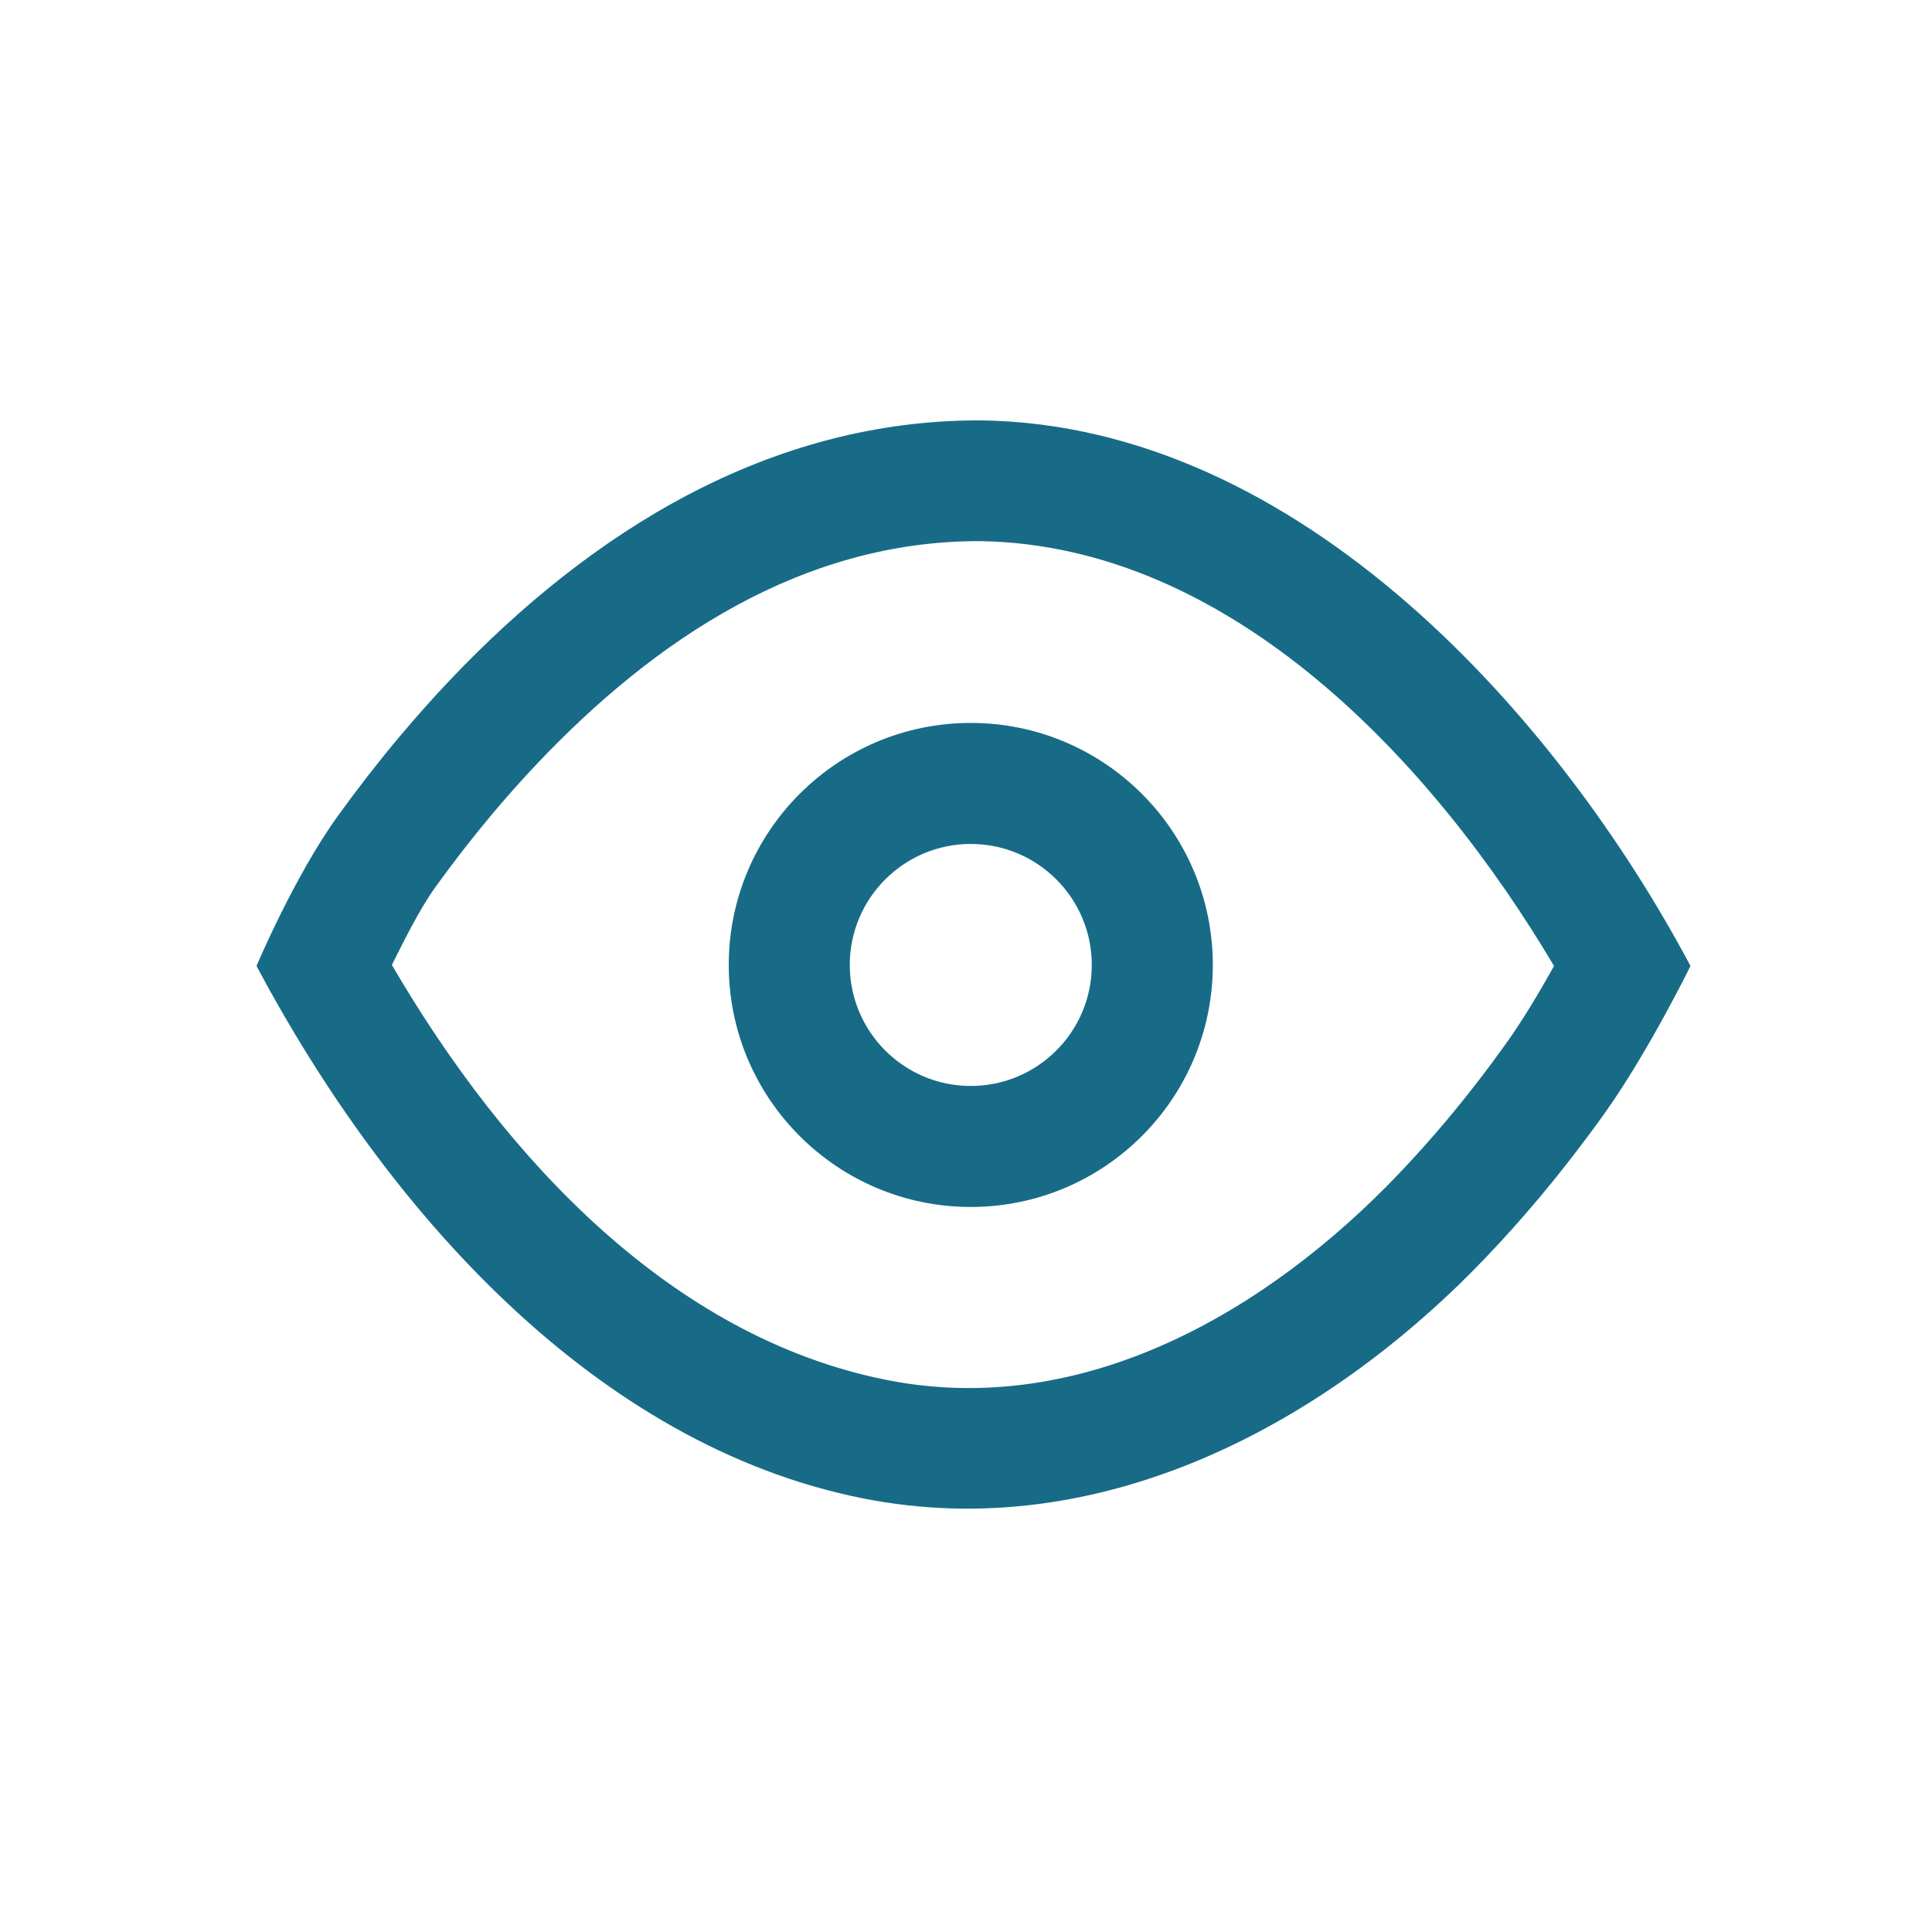
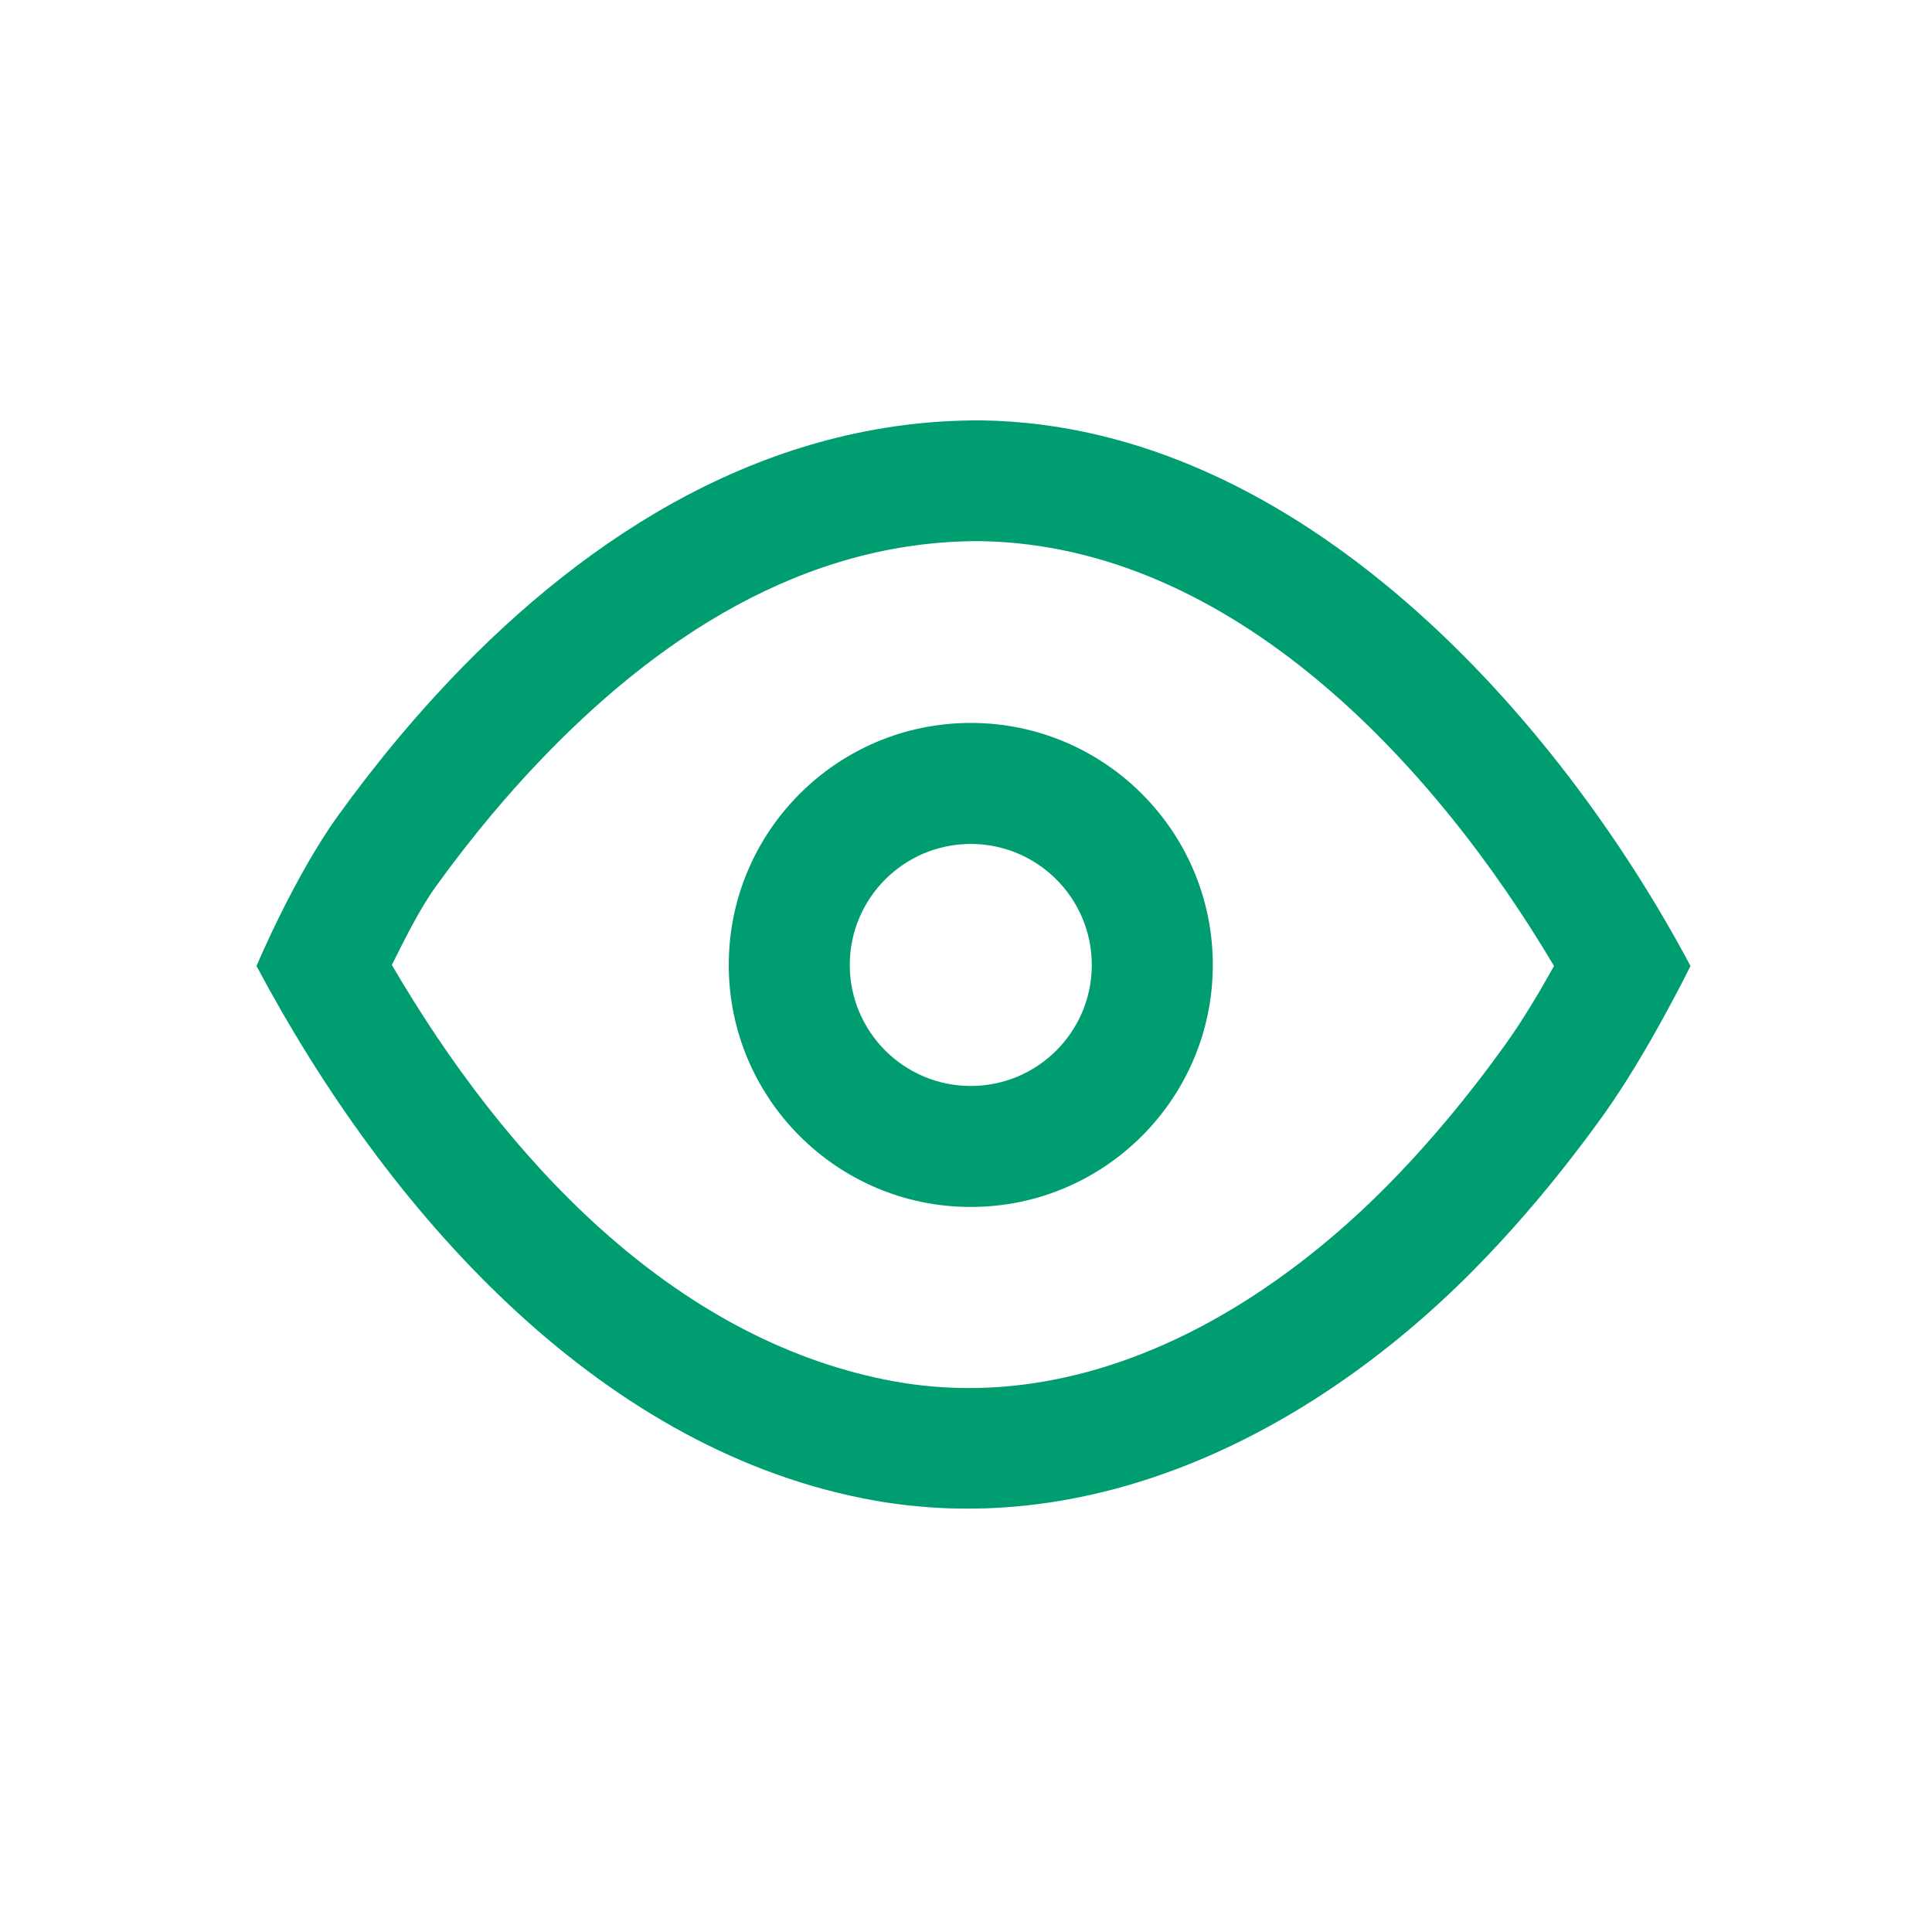
- <svg xmlns="http://www.w3.org/2000/svg" fill="#176B87" width="800px" height="800px" viewBox="0 0 64 64" version="1.1" xml:space="preserve" style="fill-rule:evenodd;clip-rule:evenodd;stroke-linejoin:round;stroke-miterlimit:2;">
+ <svg xmlns="http://www.w3.org/2000/svg" fill="#009D71" width="800px" height="800px" viewBox="0 0 64 64" version="1.1" xml:space="preserve" style="fill-rule:evenodd;clip-rule:evenodd;stroke-linejoin:round;stroke-miterlimit:2;">
  <rect id="Icons" x="-896" y="-256" width="1280" height="800" style="fill:none;" />
  <g id="Icons1">
    <g id="Strike">

</g>
    <g id="H1">

</g>
    <g id="H2">

</g>
    <g id="H3">

</g>
    <g id="list-ul">

</g>
    <g id="hamburger-1">

</g>
    <g id="hamburger-2">

</g>
    <g id="list-ol">

</g>
    <g id="list-task">

</g>
    <g id="trash">

</g>
    <g id="vertical-menu">

</g>
    <g id="horizontal-menu">

</g>
    <g id="sidebar-2">

</g>
    <g id="Pen">

</g>
    <g id="Pen1">

</g>
    <g id="clock">

</g>
    <g id="external-link">

</g>
    <g id="hr">

</g>
    <g id="info">

</g>
    <g id="warning">

</g>
    <g id="plus-circle">

</g>
    <g id="minus-circle">

</g>
    <g id="vue">

</g>
    <g id="cog">

</g>
    <g id="logo">

</g>
    <g id="radio-check">

</g>
    <g id="eye-slash">

</g>
    <g id="eye">
      <path d="M32.513,13.926c10.574,0.15 19.141,9.894 23.487,18.074c0,0 -1.422,2.892 -2.856,4.895c-0.694,0.969 -1.424,1.913 -2.191,2.826c-0.547,0.65 -1.112,1.283 -1.698,1.898c-5.237,5.5 -12.758,9.603 -20.7,8.01c-8.823,-1.77 -15.732,-9.498 -20.058,-17.629c0,0 1.248,-2.964 2.69,-4.964c0.646,-0.897 1.324,-1.77 2.034,-2.617c0.544,-0.649 1.108,-1.282 1.691,-1.897c4.627,-4.876 10.564,-8.63 17.601,-8.596Zm-0.037,4c-5.89,-0.022 -10.788,3.267 -14.663,7.35c-0.527,0.555 -1.035,1.127 -1.527,1.713c-0.647,0.772 -1.265,1.569 -1.854,2.386c-0.544,0.755 -1.057,1.805 -1.451,2.59c3.773,6.468 9.286,12.323 16.361,13.742c6.563,1.317 12.688,-2.301 17.016,-6.846c0.529,-0.555 1.04,-1.128 1.534,-1.715c0.7,-0.833 1.366,-1.694 1.999,-2.579c0.557,-0.778 1.144,-1.767 1.588,-2.567c-3.943,-6.657 -10.651,-13.944 -19.003,-14.074Z" />
      <path d="M32.158,23.948c4.425,0 8.018,3.593 8.018,8.017c0,4.425 -3.593,8.017 -8.018,8.017c-4.424,0 -8.017,-3.592 -8.017,-8.017c0,-4.424 3.593,-8.017 8.017,-8.017Zm0,4.009c2.213,0 4.009,1.796 4.009,4.008c0,2.213 -1.796,4.009 -4.009,4.009c-2.212,0 -4.008,-1.796 -4.008,-4.009c0,-2.212 1.796,-4.008 4.008,-4.008Z" />
    </g>
    <g id="toggle-off">

</g>
    <g id="shredder">

</g>
    <g id="spinner--loading--dots-">

</g>
    <g id="react">

</g>
    <g id="check-selected">

</g>
    <g id="turn-off">

</g>
    <g id="code-block">

</g>
    <g id="user">

</g>
    <g id="coffee-bean">

</g>
    <g id="coffee-beans">
      <g id="coffee-bean1">

</g>
    </g>
    <g id="coffee-bean-filled">

</g>
    <g id="coffee-beans-filled">
      <g id="coffee-bean2">

</g>
    </g>
    <g id="clipboard">

</g>
    <g id="clipboard-paste">

</g>
    <g id="clipboard-copy">

</g>
    <g id="Layer1">

</g>
  </g>
</svg>
